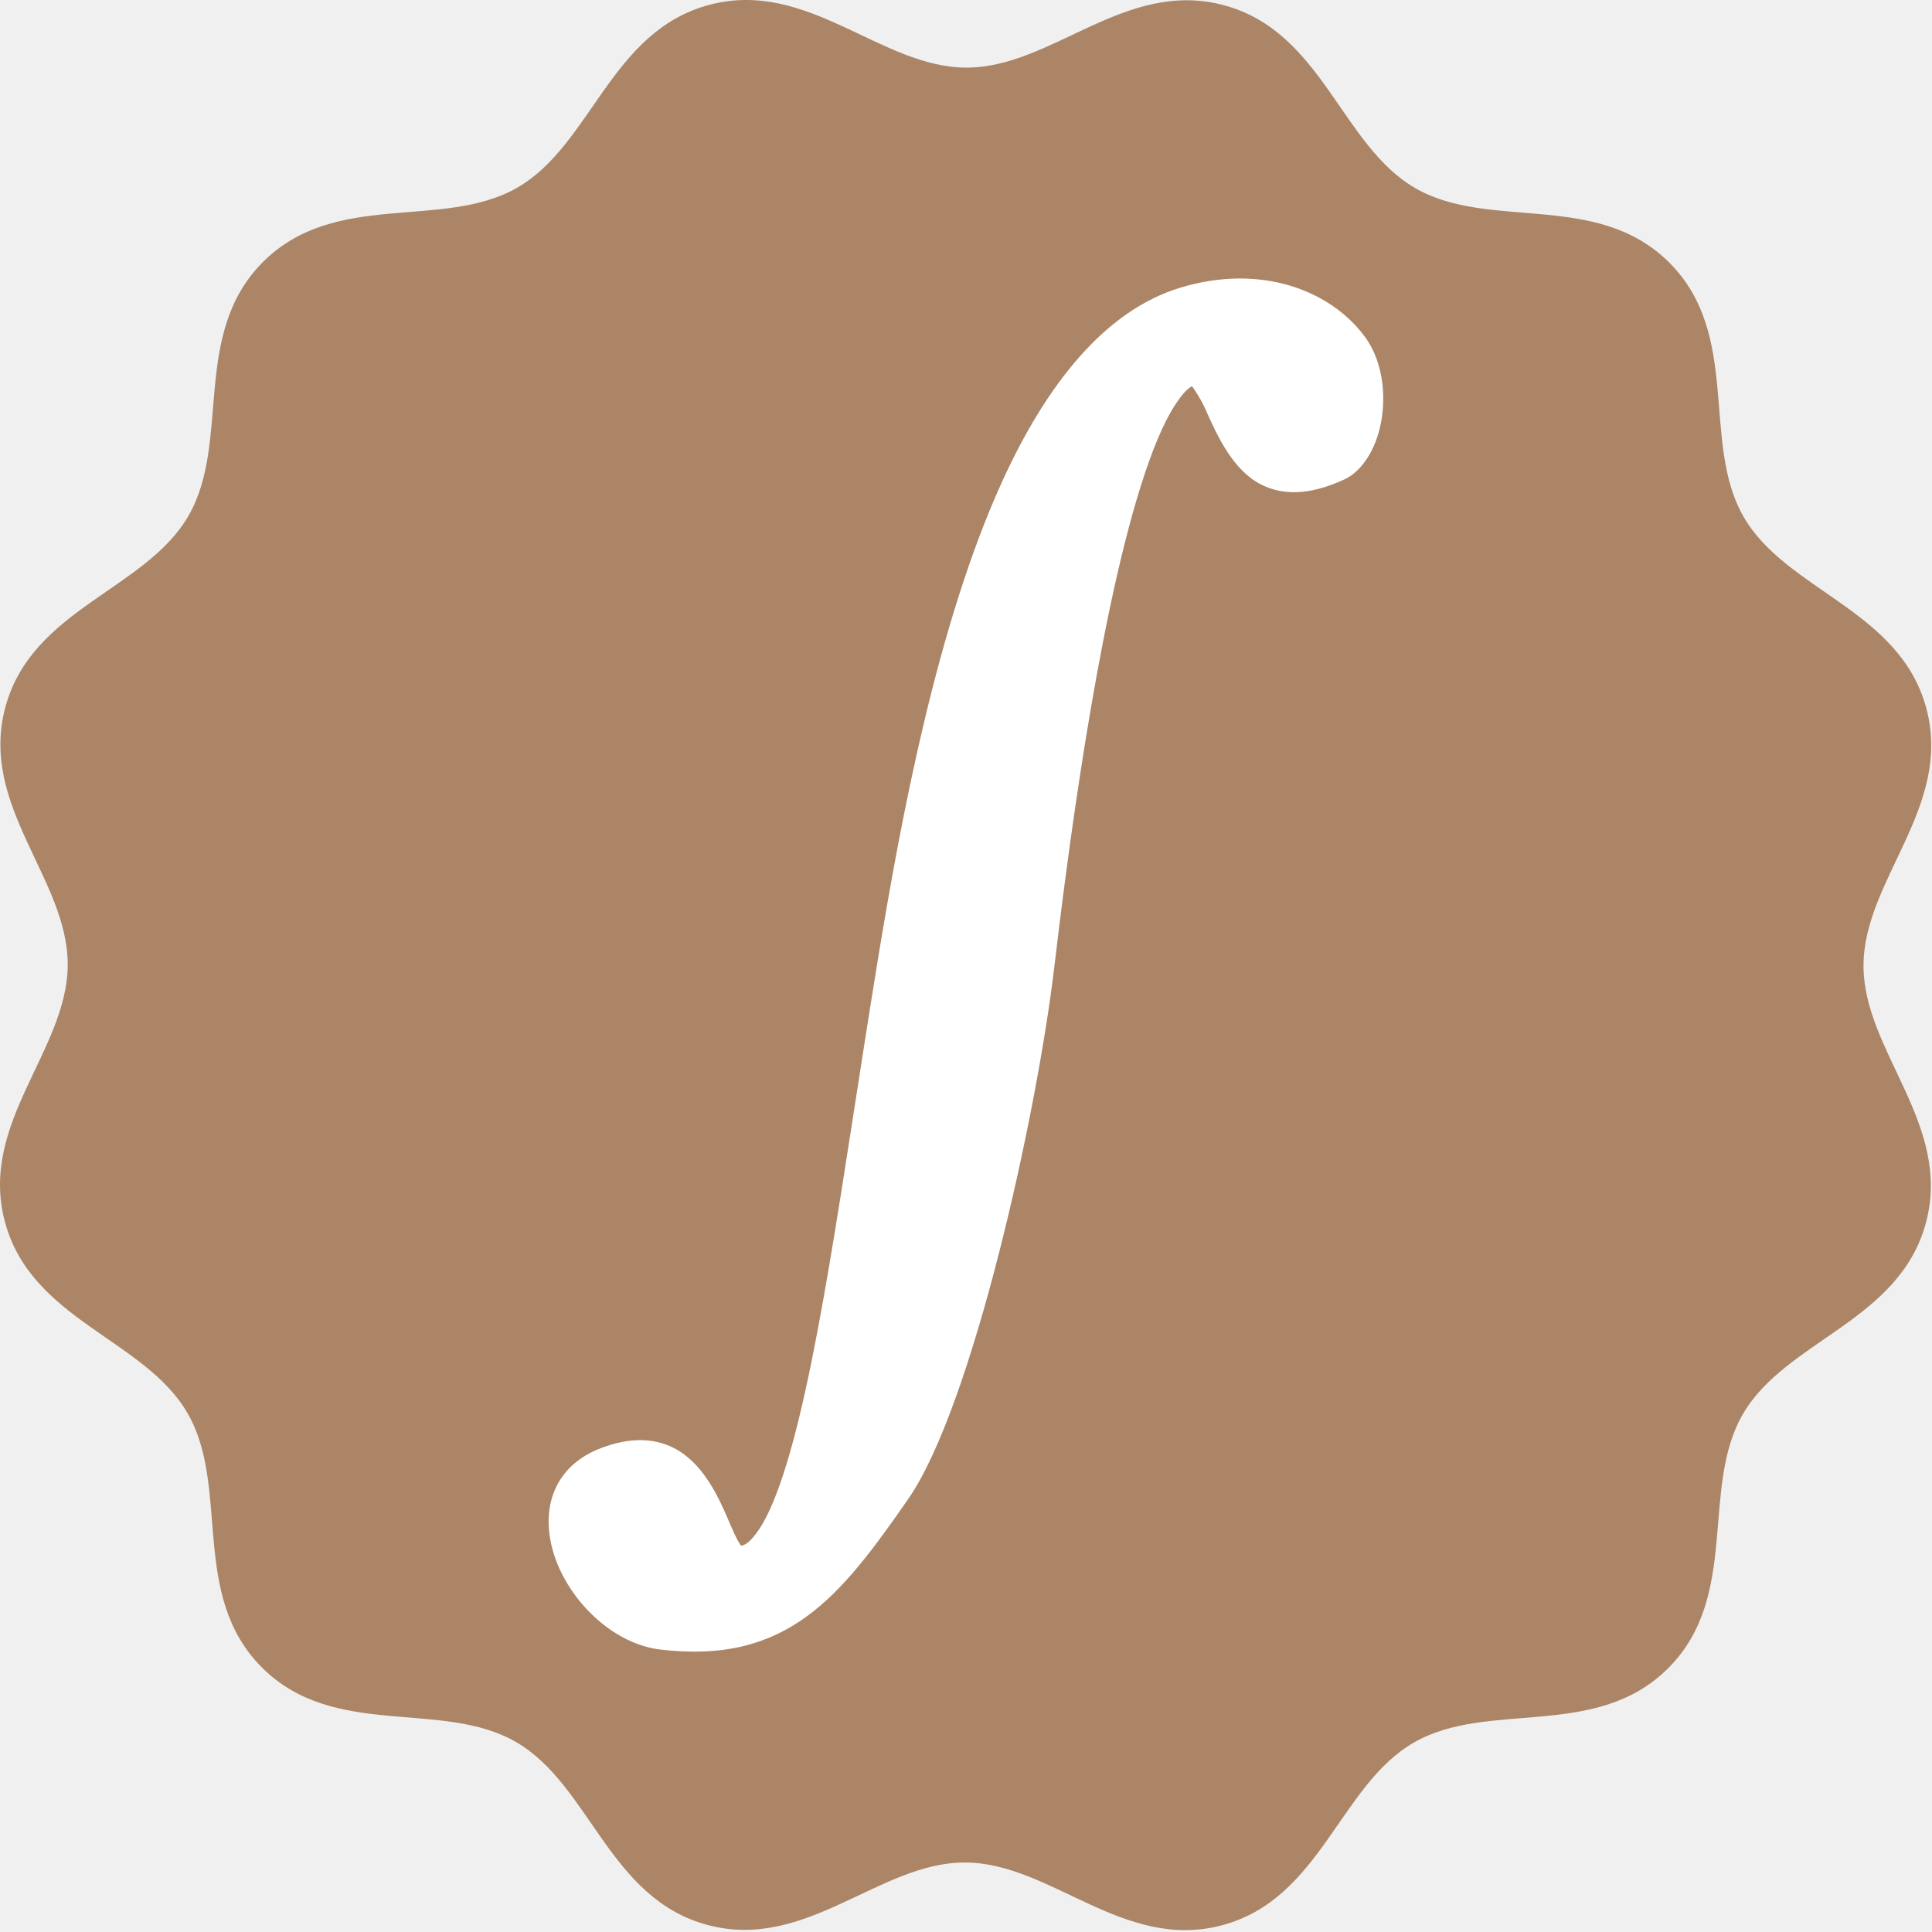
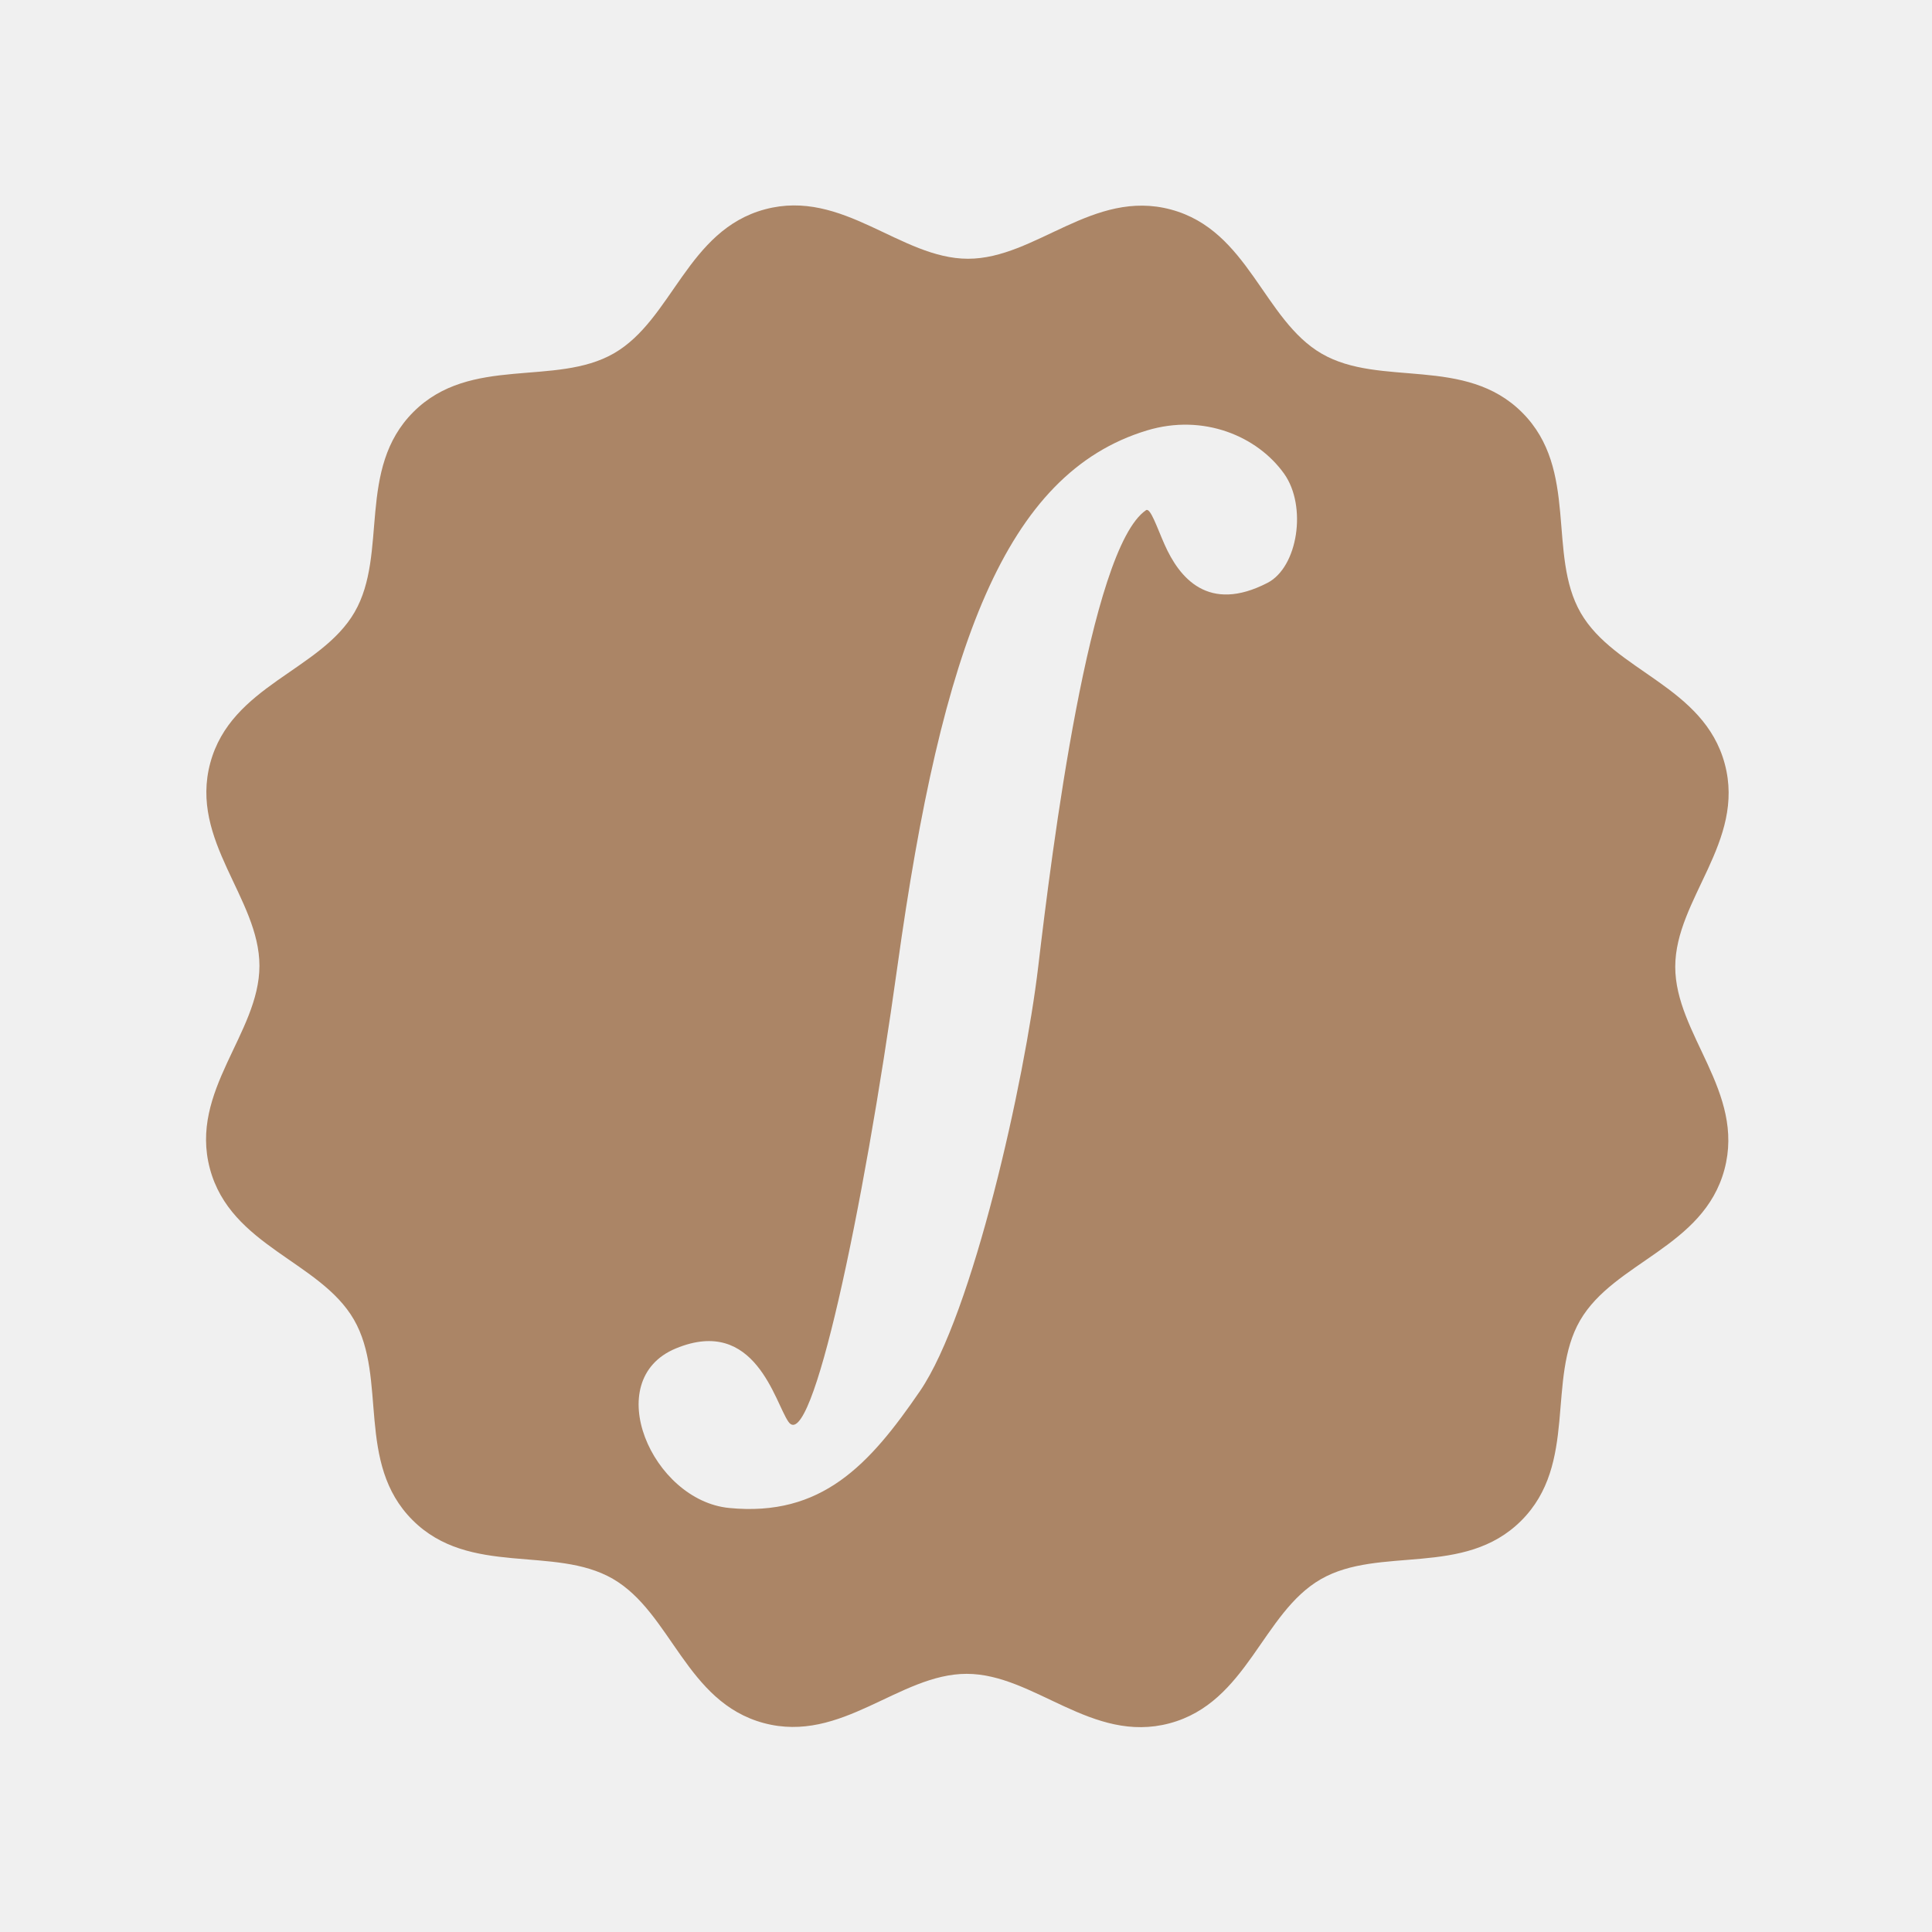
- <svg xmlns="http://www.w3.org/2000/svg" width="100%" height="100%" viewBox="0 0 971 971" version="1.1" xml:space="preserve" style="fill-rule:evenodd;clip-rule:evenodd;stroke-linejoin:round;stroke-miterlimit:2;">
-   <g transform="matrix(1,0,0,1,-54.6919,-54.9708)">
-     <g id="Contorno" transform="matrix(0.966119,-0.258097,0.258097,0.966119,-113.375,164.238)">
-       <path d="M417.454,96.01C459.103,84.857 482.841,32.17 534.255,32.17C585.669,32.17 609.408,84.857 651.057,96.01C692.706,107.164 739.623,73.398 784.149,99.09C828.675,124.782 822.874,182.272 853.363,212.744C883.852,243.215 941.377,237.418 967.084,281.917C992.791,326.417 959.005,373.307 970.165,414.931C981.325,456.556 1034.04,480.281 1034.04,531.664C1034.04,583.048 981.325,606.773 970.165,648.398C959.005,690.022 992.791,736.912 967.084,781.412C941.377,825.911 883.852,820.114 853.363,850.585C822.874,881.057 828.675,938.547 784.149,964.239C739.623,989.931 692.706,956.165 651.057,967.319C609.408,978.472 585.669,1031.16 534.255,1031.16C482.841,1031.16 459.103,978.472 417.454,967.319C375.805,956.165 328.887,989.931 284.362,964.239C239.836,938.547 245.636,881.057 215.147,850.585C184.658,820.114 127.134,825.911 101.427,781.412C75.72,736.912 109.506,690.022 98.346,648.398C87.186,606.773 34.468,583.048 34.468,531.664C34.468,480.281 87.186,456.556 98.346,414.931C109.506,373.307 75.72,326.417 101.427,281.917C127.134,237.418 184.658,243.215 215.147,212.744C245.636,182.272 239.836,124.782 284.362,99.09C328.887,73.398 375.805,107.164 417.454,96.01Z" style="fill:rgb(171,133,102);" />
-     </g>
-     <g id="Simbolo" transform="matrix(0.90432,0.113665,-0.117803,0.937245,124.693,-35.2333)">
-       <path d="M613.011,219.99C617.996,217.767 624.139,224.169 631.052,235.257C644.204,256.352 660.529,284.619 700.073,260.633C714.939,251.616 717.51,215.136 699.719,197.07C679.647,176.69 643.235,168.945 605.361,185.232C510.689,225.945 496.205,422.932 491.146,554.185C484.868,717.05 487.378,875.834 447.427,879.518C431.914,880.949 421.674,808.748 368.546,836.103C322.997,859.554 367.026,922.794 410.8,922.499C477.373,922.051 499.563,884.23 528.348,831.132C556.723,778.793 571.292,622.747 570.691,544.538C570.094,466.887 570.443,238.972 613.011,219.99Z" style="fill:white;" />
-       <path d="M447.943,870.823C450.794,869.955 452.947,867.237 455.134,863.627C459.032,857.194 462.11,847.997 464.732,836.572C478.022,778.677 478.004,667.265 482.374,553.87C485.435,474.449 492.012,371.173 517.332,292.382C534.938,237.596 561.954,194.627 601.788,177.497C643.686,159.479 683.877,168.69 706.081,191.237C718.564,203.911 722.795,224.253 720.171,240.844C718.234,253.096 712.447,263.131 704.745,267.803C685.781,279.305 671.131,280.1 659.537,276.116C643.197,270.501 632.419,253.88 623.531,239.623C620.723,235.12 616.622,230.596 614.868,228.737C612.029,230.782 609.668,234.412 607.295,239.006C601.631,249.972 597.215,266.084 593.623,285.291C579.045,363.229 579.053,490.447 579.468,544.475C580.077,623.788 564.901,781.98 536.126,835.058C505.63,891.309 481.39,930.493 410.861,930.968C385.971,931.135 360.772,913.594 348.507,892.323C340.714,878.808 338.192,863.951 343.001,851.221C346.319,842.438 353.059,834.477 364.413,828.631C379.852,820.682 392.365,820.081 402.628,823.12C417.36,827.482 427.807,840.118 435.733,852.534C439.431,858.327 442.57,863.959 445.553,868.064C446.243,869.014 447.298,870.151 447.943,870.823ZM609.329,212.302L612.504,211.315L615.802,211.102L618.88,211.59L621.578,212.567C626.5,214.832 632.547,221.225 638.574,230.892C642.317,236.896 646.304,243.532 651.103,249.239C655.119,254.015 659.668,258.181 665.427,260.16C673.178,262.824 682.724,261.153 695.402,253.463C699.598,250.918 701.762,244.964 702.817,238.289C704.681,226.502 702.224,211.909 693.356,202.904C675.416,184.688 642.786,178.41 608.934,192.968C573.028,208.408 549.969,248.015 534.099,297.399C509.206,374.861 502.926,476.417 499.917,554.5C495.499,669.116 495.304,781.716 481.872,840.234C478.088,856.719 473.099,869.197 467.053,876.876C461.674,883.707 455.308,887.299 448.262,887.949L445.328,887.912L442.596,887.318L438.193,885.107C434.367,882.442 430.305,876.867 426.038,869.919C422.178,863.635 417.84,856.095 412.271,849.759C407.679,844.534 402.256,840.058 395.151,838.757C388.91,837.614 381.582,838.99 372.678,843.574C365.812,847.109 361.5,851.711 359.494,857.022C356.316,865.435 358.697,875.156 363.847,884.088C373.153,900.227 391.854,914.157 410.739,914.03C473.361,913.609 493.493,877.153 520.571,827.207C548.545,775.606 562.506,621.707 561.914,544.601C561.494,489.918 561.593,361.165 576.347,282.283C580.297,261.166 585.356,243.508 591.583,231.451C596.651,221.64 602.798,215.214 609.329,212.302Z" style="fill:white;" />
+ <svg xmlns="http://www.w3.org/2000/svg" width="971" height="971" version="1.1" xml:space="preserve" clip-rule="evenodd">
+   <g>
+     <g transform="matrix(0.788407 0 0 0.788407 117.687 -62.8366)" id="svg_1">
+       <g id="Contorno" transform="matrix(0.966119 -0.258097 0.258097 0.966119 -113.375 164.238)">
+         <path d="m307.113,227.681c41.649,-11.153 65.387,-63.84 116.801,-63.84c51.414,0 75.153,52.687 116.802,63.84c41.649,11.154 88.566,-22.612 133.092,3.08c44.526,25.692 38.725,83.182 69.214,113.654c30.489,30.471 88.014,24.674 113.721,69.173c25.707,44.5 -8.079,91.39 3.081,133.014c11.16,41.625 63.875,65.35 63.875,116.733c0,51.384 -52.715,75.109 -63.875,116.734c-11.16,41.624 22.626,88.514 -3.081,133.014c-25.707,44.499 -83.232,38.702 -113.721,69.173c-30.489,30.472 -24.688,87.962 -69.214,113.654c-44.526,25.692 -91.443,-8.074 -133.092,3.08c-41.649,11.153 -65.388,63.841 -116.802,63.841c-51.414,0 -75.152,-52.688 -116.801,-63.841c-41.649,-11.154 -88.567,22.612 -133.092,-3.08c-44.526,-25.692 -38.726,-83.182 -69.215,-113.654c-30.489,-30.471 -88.013,-24.674 -113.72,-69.173c-25.707,-44.5 8.079,-91.39 -3.081,-133.014c-11.16,-41.625 -63.878,-65.35 -63.878,-116.734c0,-51.383 52.718,-75.108 63.878,-116.733c11.16,-41.624 -22.626,-88.514 3.081,-133.014c25.707,-44.499 83.231,-38.702 113.72,-69.173c30.489,-30.472 24.689,-87.962 69.215,-113.654c44.525,-25.692 91.443,8.074 133.092,-3.08zm301.874,184.152c3.154,-1.1 3.884,12.02 5.776,24.096c3.601,22.973 15.532,49.742 57.119,40.635c21.274,-4.659 37.058,-40.68 28.175,-64.464c-10.23,-27.391 -39.622,-50.485 -77.395,-49.231c-94.418,3.134 -161.869,99.507 -241.802,288.965c-62.13,147.262 -133.222,286.424 -142.042,262.667c-5.224,-14.072 -2.891,-70.964 -57.305,-63.775c-52.115,6.885 -39.698,89.694 6.596,107.033c55.442,20.764 93.421,-3.418 136.71,-40.576c45.236,-38.83 115.463,-173.532 142.776,-242.178c27.117,-68.156 100.287,-248.834 141.392,-263.172z" fill="rgb(171,133,102)" id="svg_2" />
+       </g>
    </g>
  </g>
</svg>
